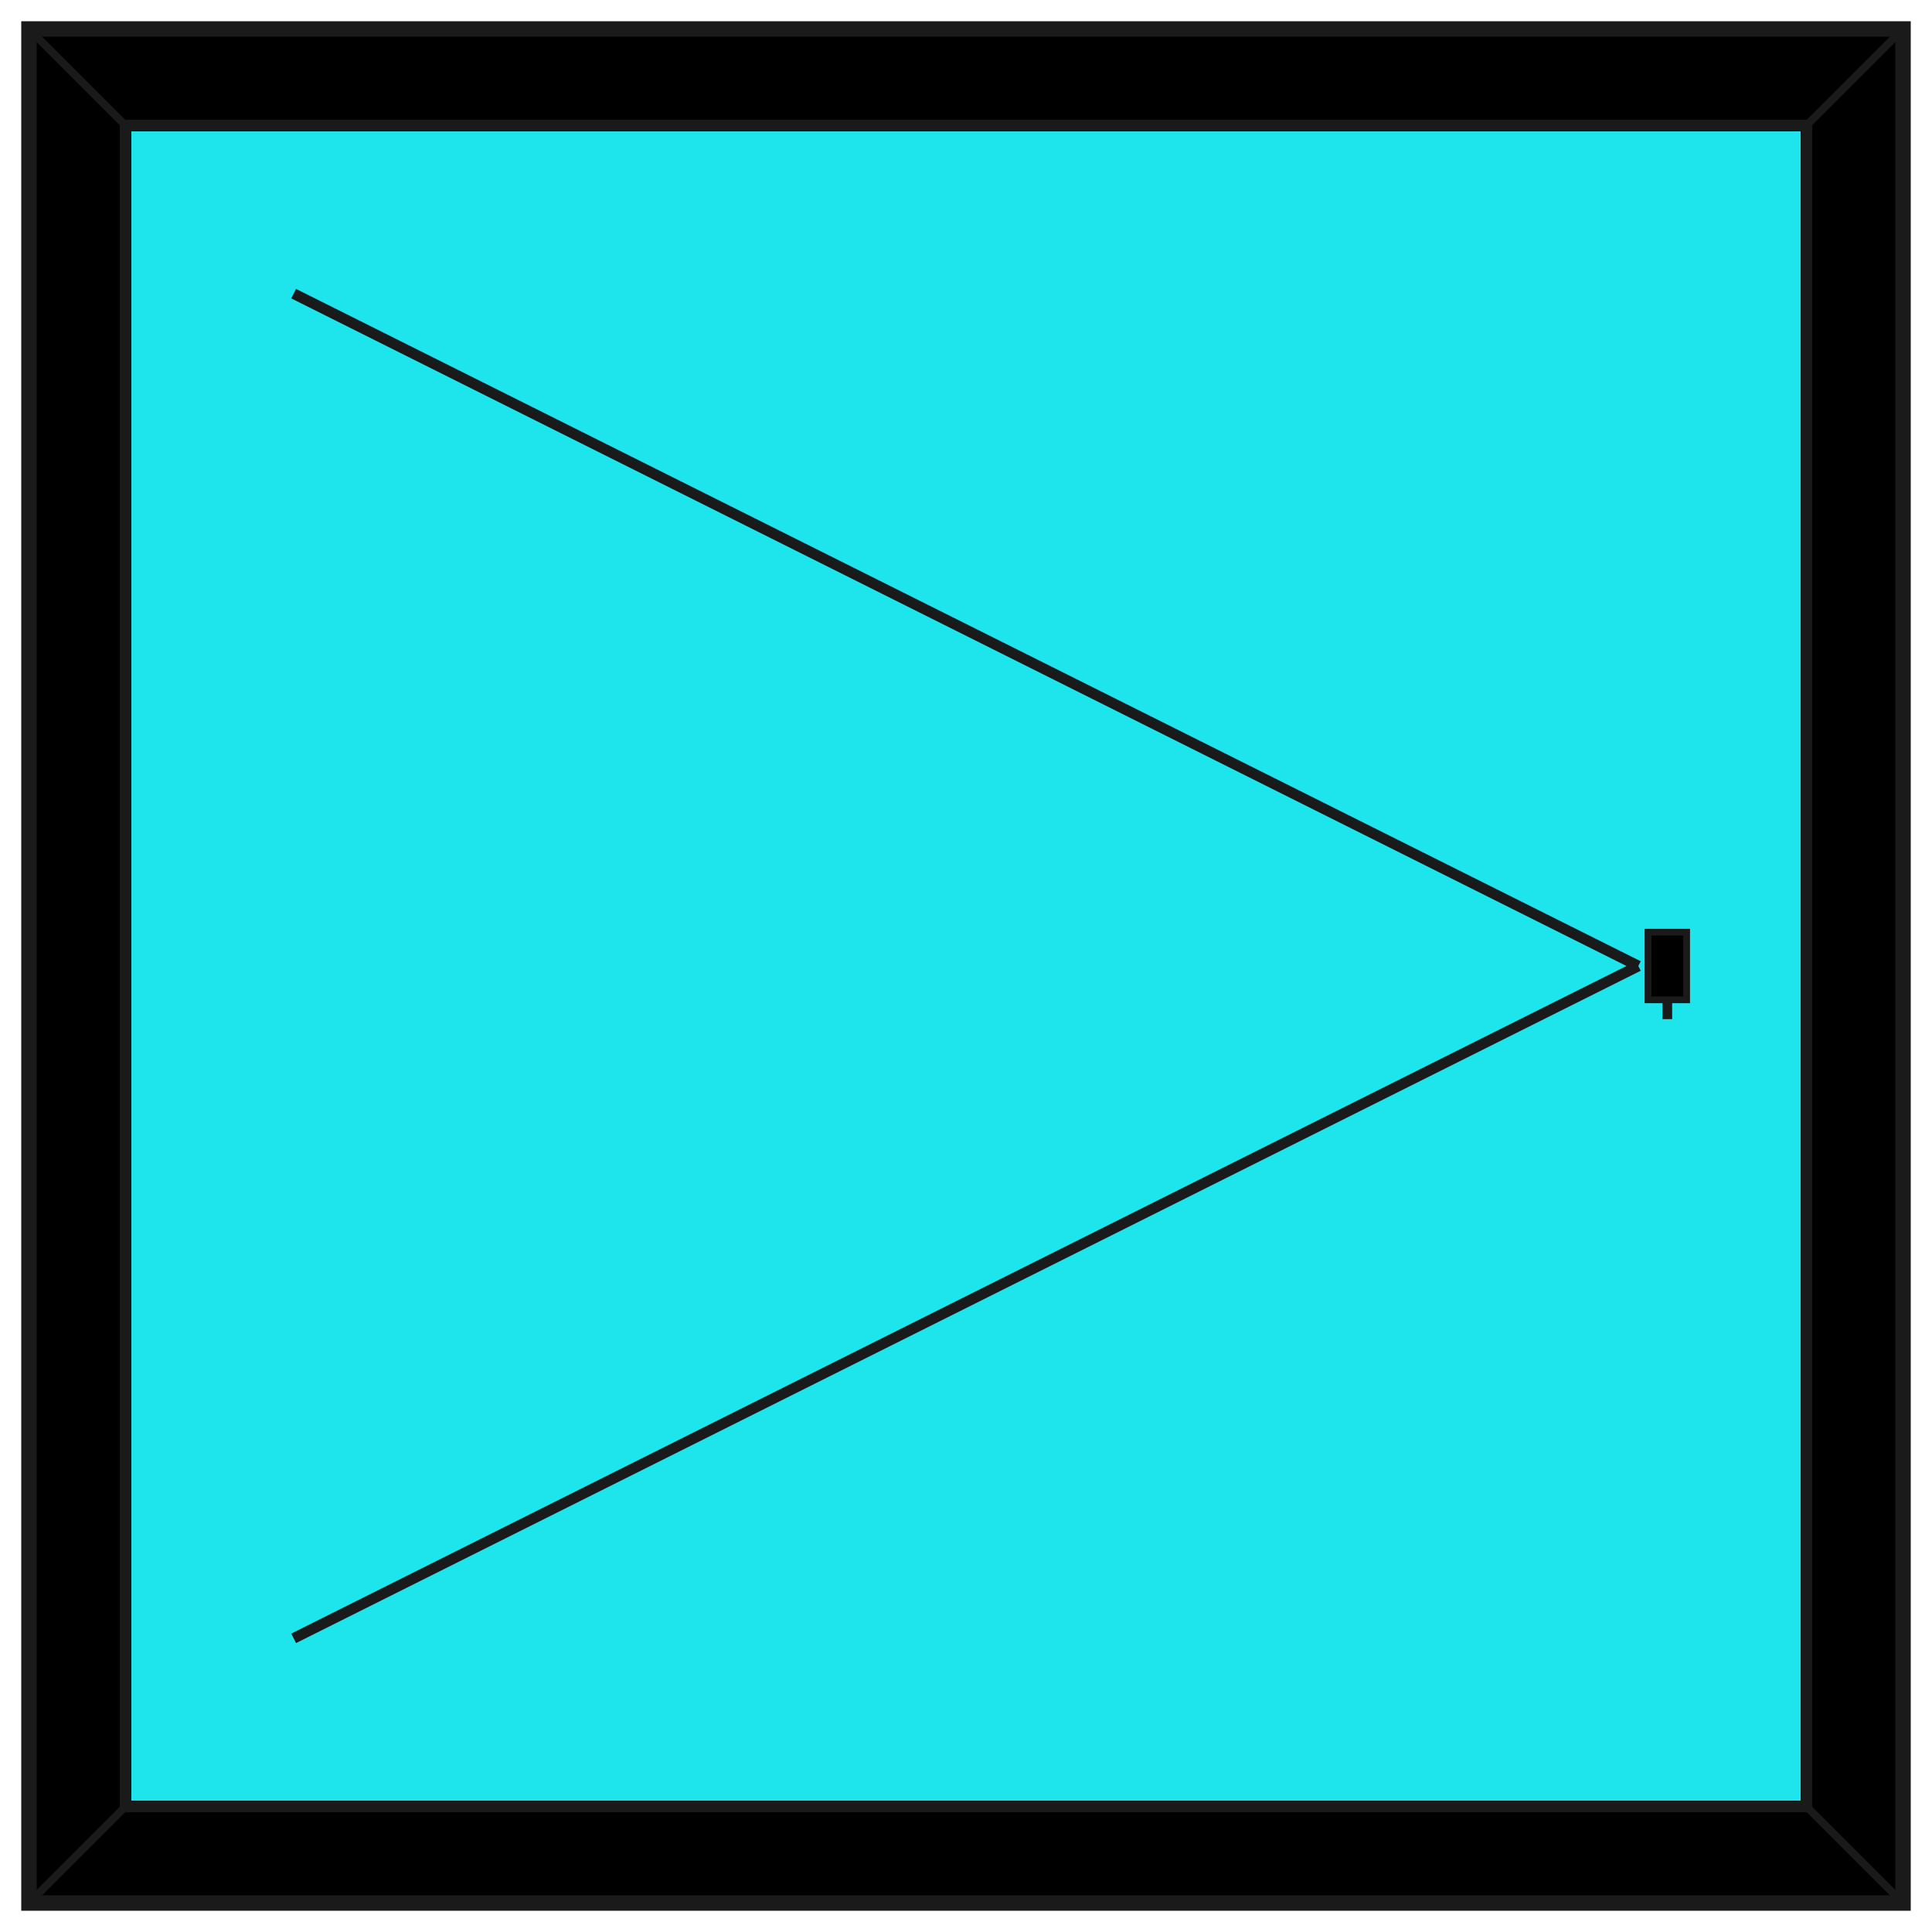
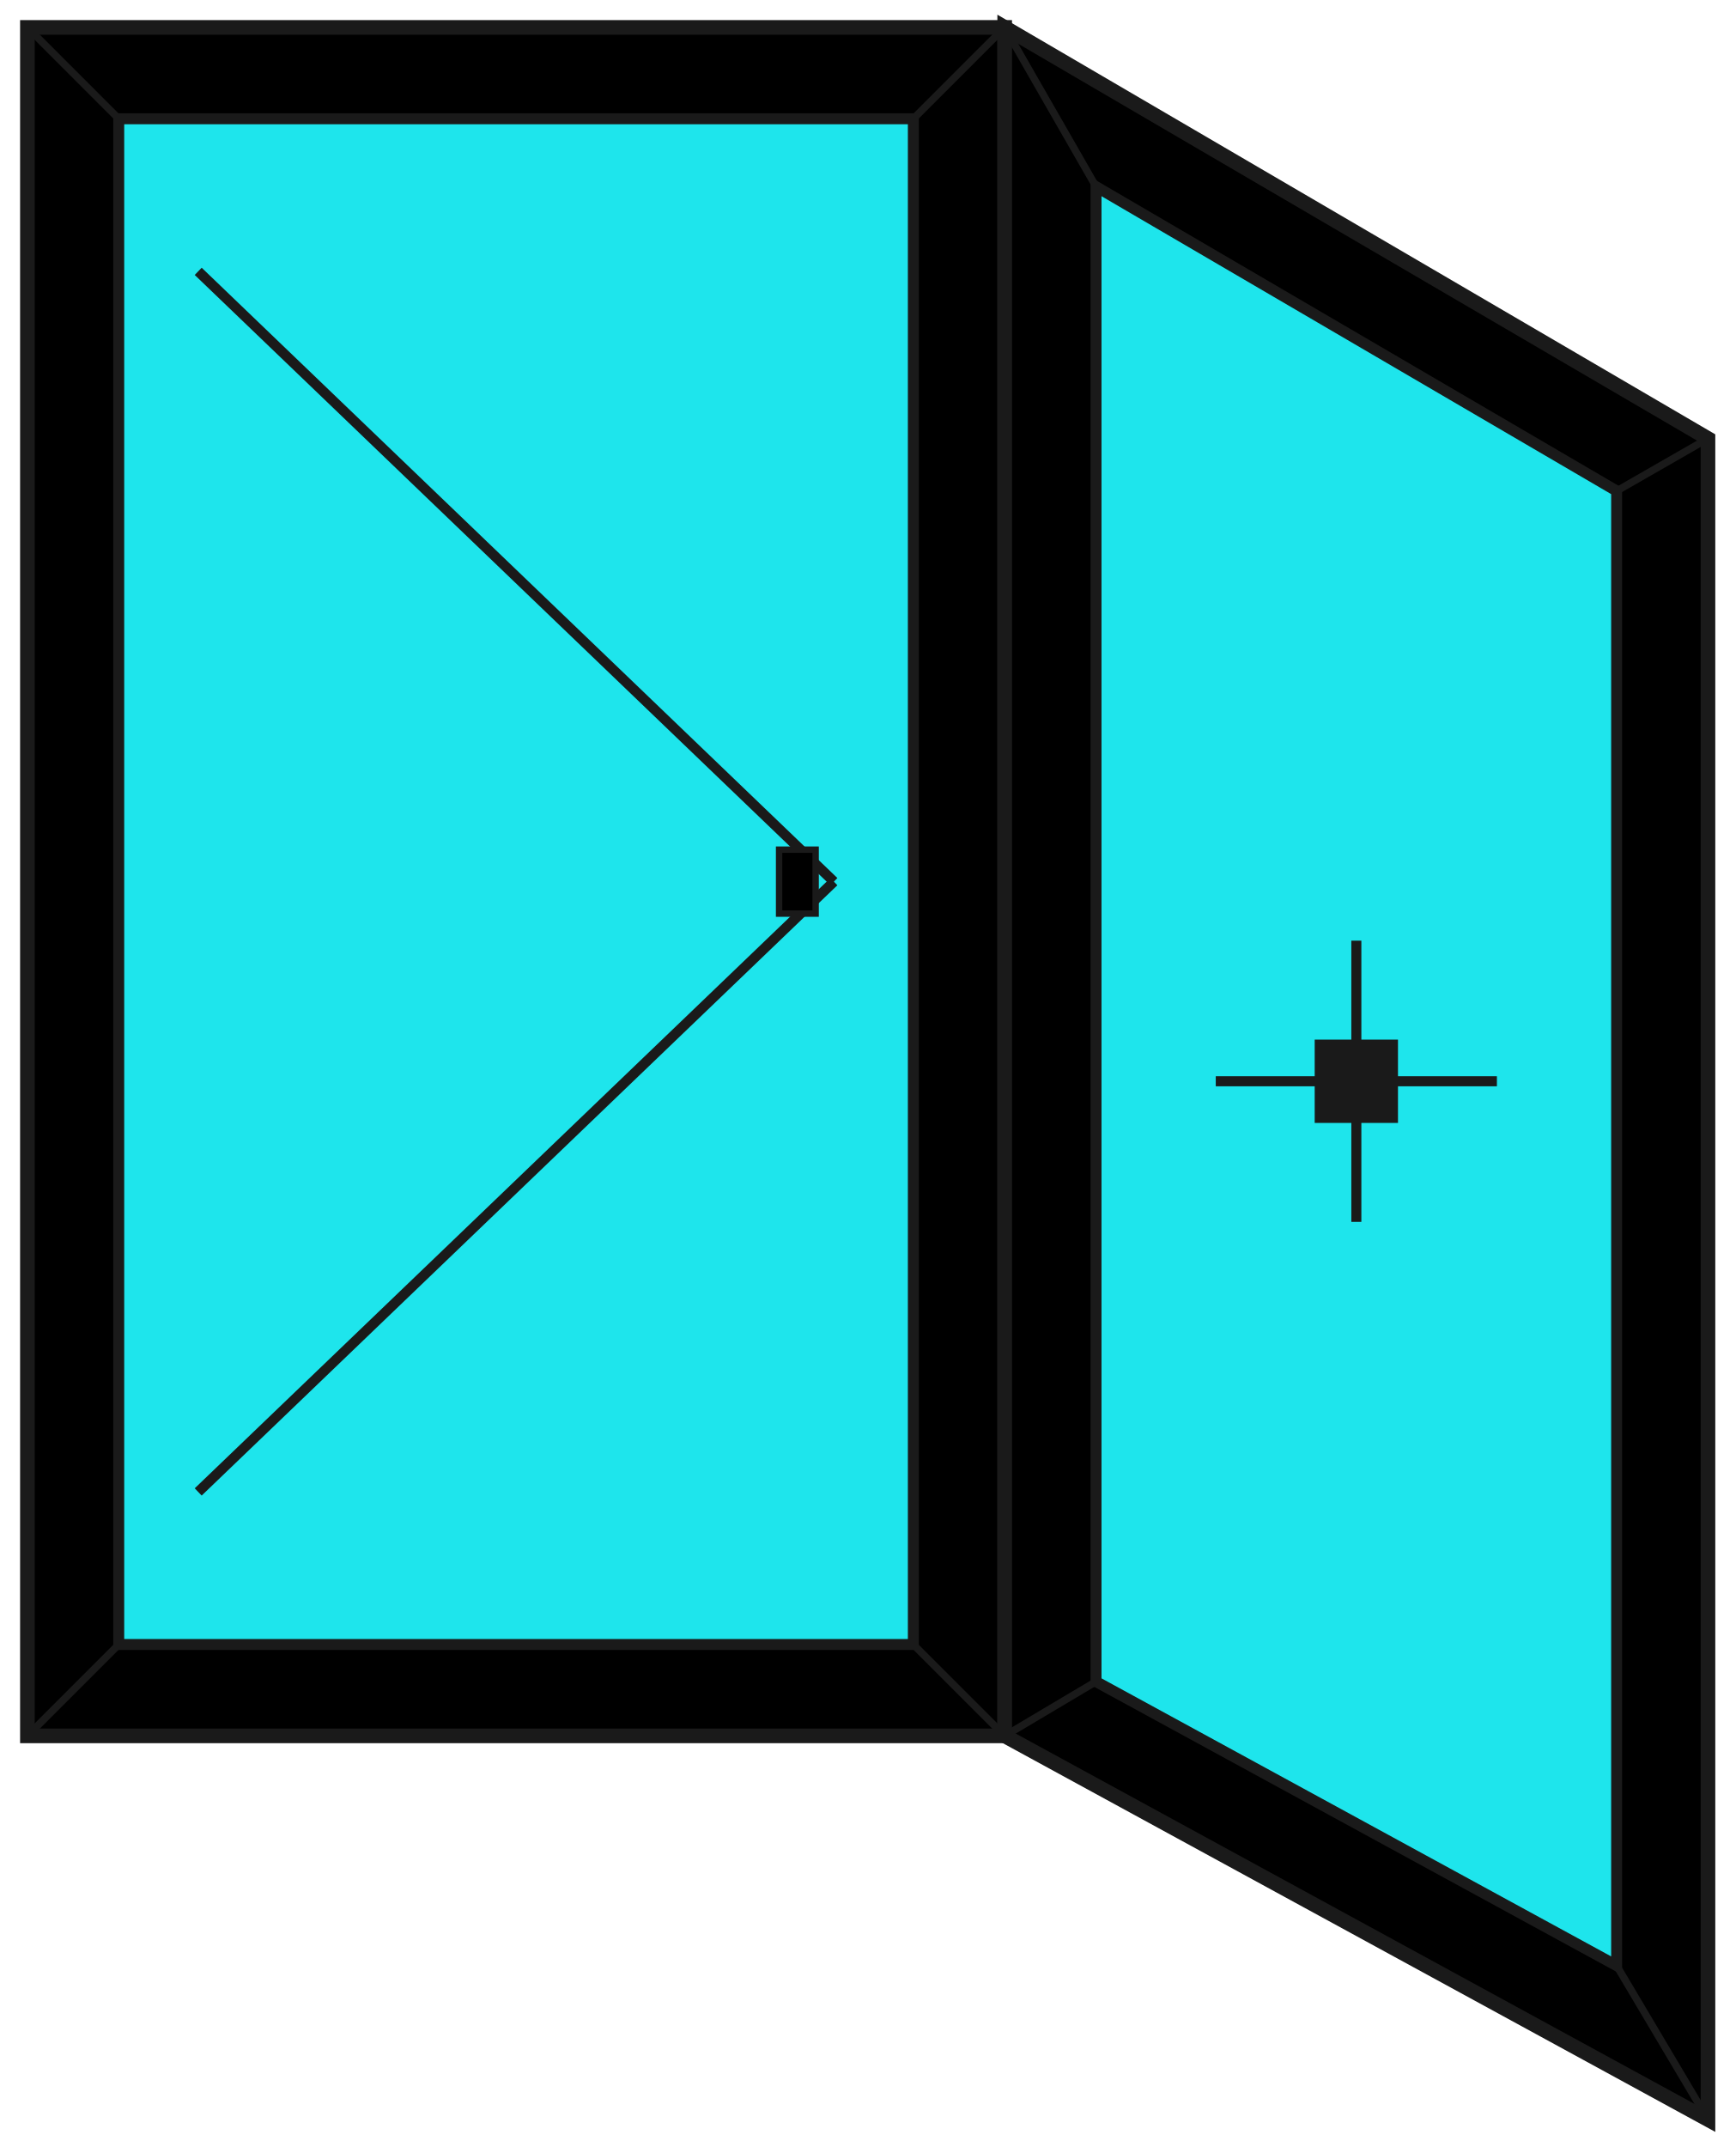
- <svg xmlns="http://www.w3.org/2000/svg" viewBox="0 0 200.00 200.00">
-   <rect x="3.00" y="3.00" width="194.00" height="194.00" fill="FRAME_COLOR" stroke="#1a1a1a" stroke-width="1.6" />
-   <rect x="13.00" y="13.00" width="174.00" height="174.00" fill="#1ee5ec" stroke="#1a1a1a" stroke-width="1.2" />
+ <svg xmlns="http://www.w3.org/2000/svg" viewBox="0 0 190.00 235.00">
+   <polygon points="3.00,3.00 110.00,3.00 110.00,190.00 3.00,190.00" fill="FRAME_COLOR" stroke="#1a1a1a" stroke-width="1.6" />
+   <polygon points="13.00,13.00 100.00,13.00 100.00,180.00 13.00,180.00" fill="#1ee5ec" stroke="#1a1a1a" stroke-width="1.2" />
  <line x1="3.00" y1="3.00" x2="13.00" y2="13.00" stroke="#1a1a1a" stroke-width="0.8" />
-   <line x1="197.00" y1="3.00" x2="187.00" y2="13.00" stroke="#1a1a1a" stroke-width="0.8" />
-   <line x1="3.00" y1="197.00" x2="13.00" y2="187.00" stroke="#1a1a1a" stroke-width="0.8" />
-   <line x1="197.00" y1="197.00" x2="187.00" y2="187.00" stroke="#1a1a1a" stroke-width="0.8" />
-   <line x1="169.60" y1="100.00" x2="30.40" y2="30.40" stroke="#1a1a1a" stroke-width="1.1" />
-   <line x1="169.60" y1="100.00" x2="30.40" y2="169.60" stroke="#1a1a1a" stroke-width="1.1" />
-   <rect x="170.60" y="96.50" width="4.00" height="7.00" fill="FRAME_COLOR" stroke="#1a1a1a" stroke-width="0.7" />
-   <line x1="172.60" y1="103.50" x2="172.60" y2="105.50" stroke="#1a1a1a" stroke-width="1.0" />
+   <line x1="110.00" y1="3.00" x2="100.00" y2="13.00" stroke="#1a1a1a" stroke-width="0.8" />
+   <line x1="110.00" y1="190.00" x2="100.00" y2="180.00" stroke="#1a1a1a" stroke-width="0.8" />
+   <line x1="3.00" y1="190.00" x2="13.00" y2="180.00" stroke="#1a1a1a" stroke-width="0.8" />
+   <line x1="91.30" y1="96.50" x2="21.70" y2="29.70" stroke="#1a1a1a" stroke-width="1.1" />
+   <line x1="91.30" y1="96.50" x2="21.70" y2="163.30" stroke="#1a1a1a" stroke-width="1.1" />
+   <rect x="85.30" y="93.00" width="4.00" height="7.00" fill="FRAME_COLOR" stroke="#1a1a1a" stroke-width="0.7" />
+   <polygon points="110.00,3.00 187.00,48.00 187.00,232.00 110.00,190.00" fill="FRAME_COLOR" stroke="#1a1a1a" stroke-width="1.6" />
+   <polygon points="120.00,20.43 177.00,53.74 177.00,215.15 120.00,184.06" fill="#1ee5ec" stroke="#1a1a1a" stroke-width="1.2" />
+   <line x1="110.00" y1="3.00" x2="120.00" y2="20.43" stroke="#1a1a1a" stroke-width="0.8" />
+   <line x1="187.00" y1="48.00" x2="177.00" y2="53.74" stroke="#1a1a1a" stroke-width="0.8" />
+   <line x1="187.00" y1="232.00" x2="177.00" y2="215.15" stroke="#1a1a1a" stroke-width="0.8" />
+   <line x1="110.00" y1="190.00" x2="120.00" y2="184.06" stroke="#1a1a1a" stroke-width="0.8" />
+   <line x1="148.50" y1="102.96" x2="148.50" y2="133.74" stroke="#1a1a1a" stroke-width="1.1" />
+   <line x1="133.11" y1="118.35" x2="163.89" y2="118.35" stroke="#1a1a1a" stroke-width="1.1" />
+   <rect x="143.94" y="113.79" width="9.12" height="9.12" fill="#1a1a1a" />
</svg>
